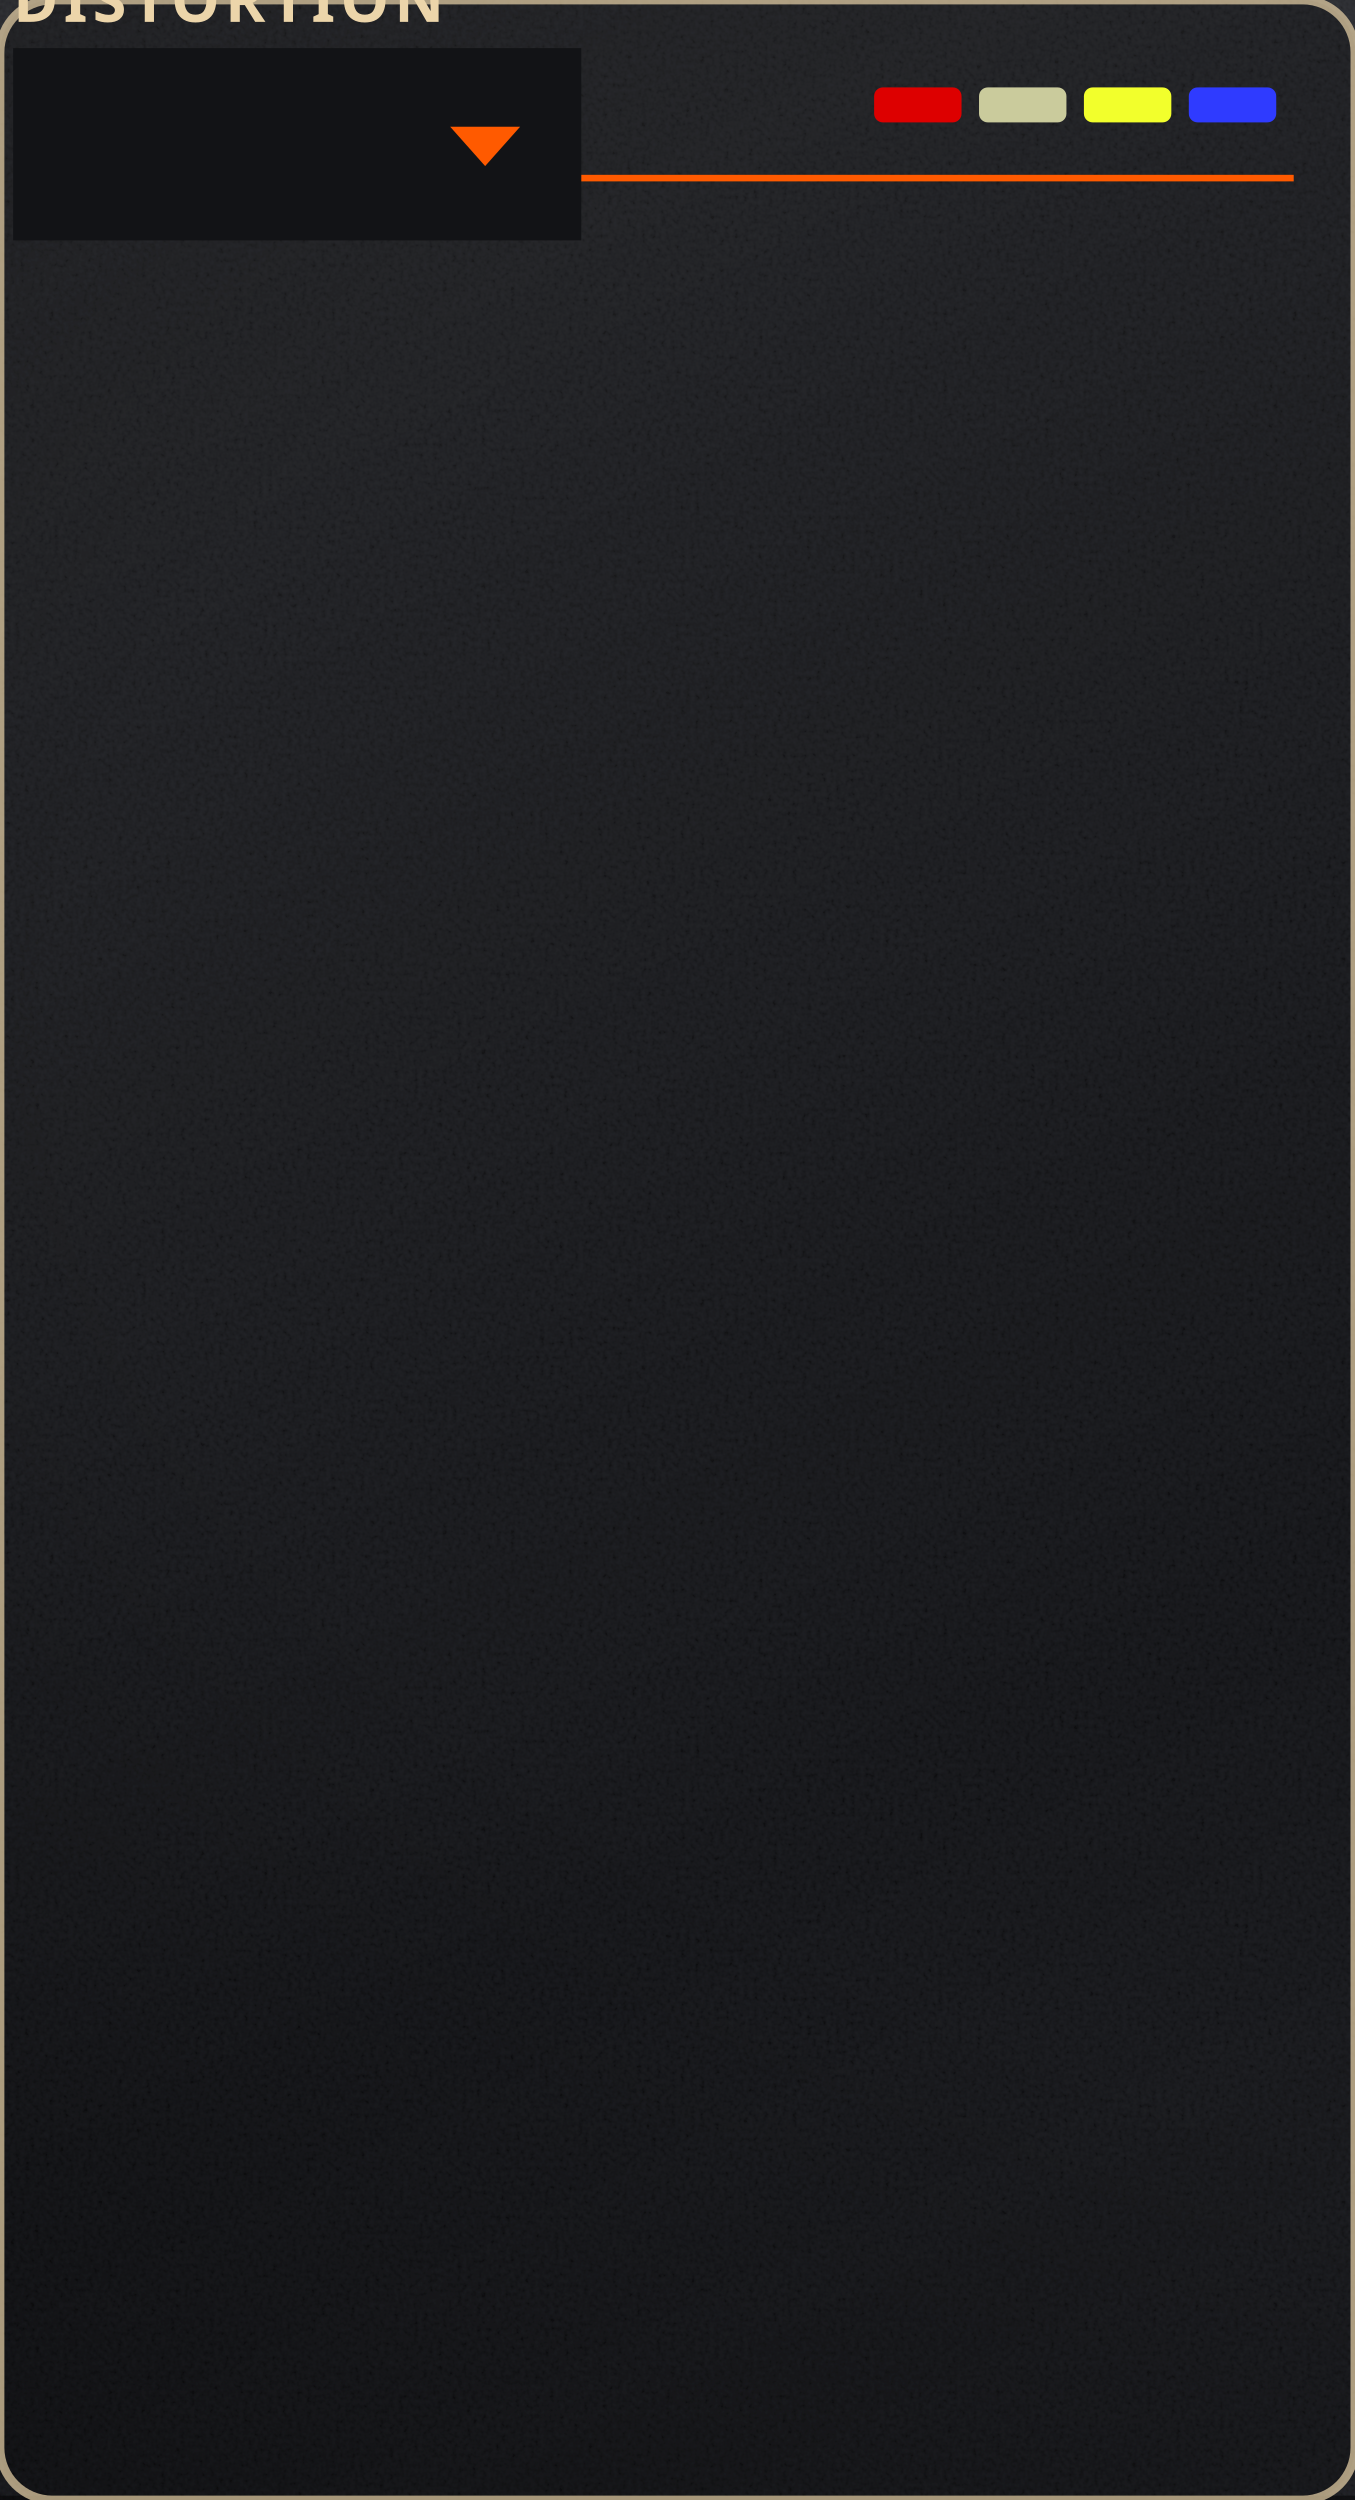
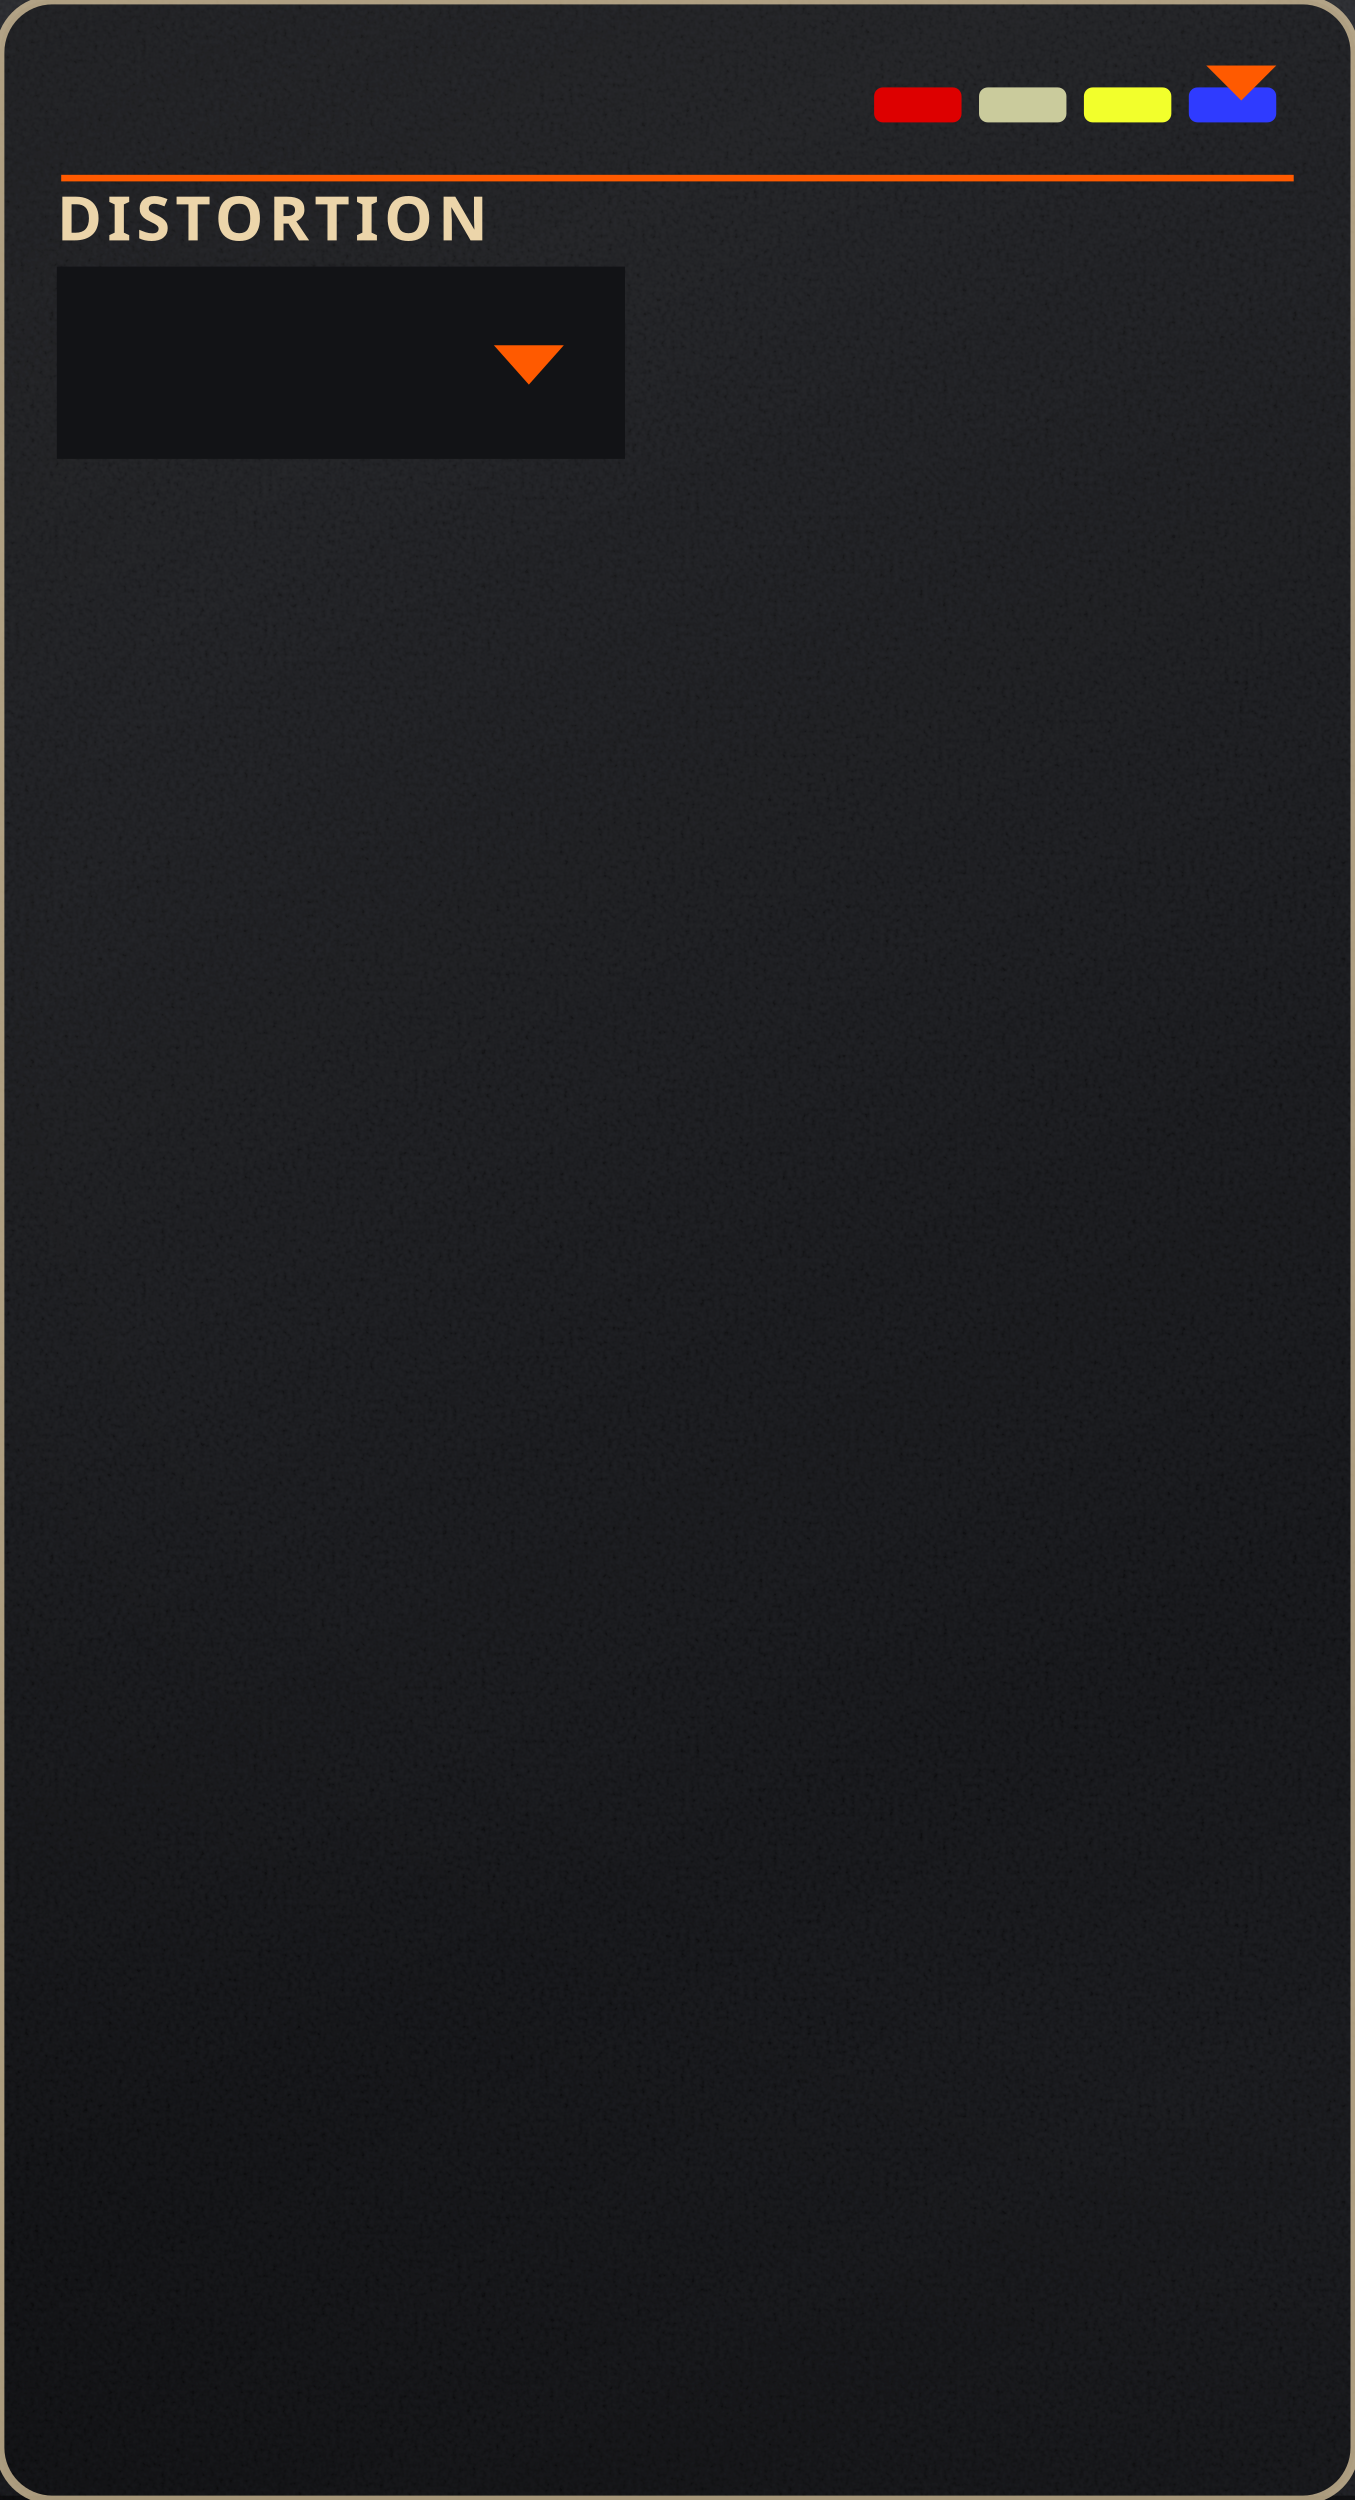
<svg xmlns="http://www.w3.org/2000/svg" viewBox="10 50 310 572" width="310" height="572">
  <defs>
    <filter id="brush" x="0" y="0" width="100%" height="100%">
      <feTurbulence type="fractalNoise" baseFrequency="0.001 1.1" numOctaves="4" seed="7" />
      <feColorMatrix type="matrix" values="1.9 0 0 0 -0.45  1.9 0 0 0 -0.45  1.9 0 0 0 -0.45  0 0 0 0 1" />
    </filter>
    <filter id="fine" x="0" y="0" width="100%" height="100%">
      <feTurbulence type="fractalNoise" baseFrequency="0.9" numOctaves="2" seed="3" />
      <feColorMatrix type="matrix" values="1.6 0 0 0 -0.3  1.6 0 0 0 -0.3  1.6 0 0 0 -0.3  0 0 0 0 1" />
    </filter>
    <filter id="grainv" x="0" y="0" width="100%" height="100%">
      <feTurbulence type="fractalNoise" baseFrequency="0.02 0.6" numOctaves="4" seed="11" />
      <feColorMatrix type="matrix" values="1.5 0 0 0 -0.25  1.2 0 0 0 -0.25  0.8 0 0 0 -0.25  0 0 0 0 1" />
    </filter>
    <linearGradient id="lit" x1="0" y1="0" x2="1" y2="1">
      <stop offset="0" stop-color="#fff" stop-opacity="0.22" />
      <stop offset="0.45" stop-color="#fff" stop-opacity="0" />
      <stop offset="1" stop-color="#000" stop-opacity="0.18" />
    </linearGradient>
    <radialGradient id="vig" cx="0.5" cy="0.45" r="0.8">
      <stop offset="0.6" stop-color="#000" stop-opacity="0" />
      <stop offset="1" stop-color="#000" stop-opacity="0.35" />
    </radialGradient>
    <radialGradient id="screw" cx="0.35" cy="0.3" r="0.8">
      <stop offset="0" stop-color="#e2e4e8" />
      <stop offset="1" stop-color="#6a6d74" />
    </radialGradient>
    <linearGradient id="woodh" x1="0" y1="0" x2="0" y2="1">
      <stop offset="0" stop-color="#7a5232" />
      <stop offset="1" stop-color="#4a2f1b" />
    </linearGradient>
    <linearGradient id="wood" x1="0" y1="0" x2="1" y2="0">
      <stop offset="0" stop-color="#5a3a22" />
      <stop offset="0.5" stop-color="#7a5232" />
      <stop offset="1" stop-color="#4a2f1b" />
    </linearGradient>
    <filter id="woodg" x="0" y="0" width="100%" height="100%">
      <feTurbulence type="fractalNoise" baseFrequency="0.02 0.4" numOctaves="3" seed="5" />
      <feColorMatrix type="matrix" values="0.9 0 0 0 0.1  0.6 0 0 0 0.02  0.4 0 0 0 0  0 0 0 0 1" />
    </filter>
  </defs>
  <rect x="0" y="0" width="1280" height="628" fill="#1c1d21" />
  <rect x="0" y="0" width="1280" height="628" filter="url(#fine)" style="mix-blend-mode:overlay" opacity="0.3" />
  <rect x="0" y="0" width="1280" height="628" fill="url(#lit)" opacity="0.45" />
  <rect x="0" y="0" width="1280" height="628" fill="url(#vig)" />
  <clipPath id="bez">
    <path clip-rule="evenodd" d="M0 0H1280 V628 H0Z M8 6H1272 V622 H8Z" />
  </clipPath>
  <g clip-path="url(#bez)">
    <rect x="0" y="0" width="1280" height="628" fill="url(#wood)" />
    <rect x="0" y="0" width="1280" height="628" filter="url(#woodg)" style="mix-blend-mode:overlay" opacity="0.8" />
  </g>
  <rect x="8" y="621" width="1264" height="1" fill="#000" opacity="0.5" />
  <g fill="#ff5a00" stroke="#ff5a00" stroke-width="35" stroke-linejoin="round" opacity="1">
    <path transform="translate(24.00 39.63) scale(0.03 -0.03)" d="M755 267V41Q744 35 722.0 25.5Q700 16 625.0 0.0Q550 -16 465 -16Q42 -16 42 307Q42 398 74.5 466.5Q107 535 166.0 575.5Q225 616 300.0 636.0Q375 656 466 656Q534 656 606.0 640.0Q678 624 716 608L755 593V370Q627 415 523 415Q391 415 391 306Q391 212 522 212Q637 212 755 267Z" />
    <path transform="translate(48.39 39.63) scale(0.03 -0.03)" d="M704.0 397.0Q798 332 798.0 226.0Q798 120 704.0 54.0Q610 -12 415.0 -12.0Q220 -12 125.5 54.0Q31 120 31.0 226.0Q31 332 125.5 397.0Q220 462 415.0 462.0Q610 462 704.0 397.0ZM415 296Q373 296 350.5 276.5Q328 257 328.0 228.0Q328 199 350.5 179.5Q373 160 415 160Q456 160 479.0 179.5Q502 199 502.0 228.0Q502 257 479.0 276.5Q456 296 415 296Z" />
    <path transform="translate(73.26 39.63) scale(0.03 -0.03)" d="M1173 0H883V241Q883 268 867.0 280.0Q851 292 829 292Q783 292 765 258V0H476V237Q476 259 466.0 272.5Q456 286 446.5 289.0Q437 292 427 292Q378 292 357 259V0H58V447H357V398Q441 461 558 461Q690 461 739 375Q766 405 823.5 433.0Q881 461 959 461Q1069 461 1121.0 408.5Q1173 356 1173 268Z" />
    <path transform="translate(110.01 39.63) scale(0.03 -0.03)" d="M357 -177H58V447H357V399Q421 461 551 461Q674 461 755.0 404.0Q836 347 836 232Q836 170 812.5 121.5Q789 73 749.0 45.0Q709 17 661.5 3.0Q614 -11 561 -11Q425 -11 357 50ZM516 201Q516 230 494.0 247.5Q472 265 440 265Q393 265 372.5 246.0Q352 227 352 203Q352 174 375.5 159.5Q399 145 432 145Q474 145 495.0 161.0Q516 177 516 201Z" />
    <path transform="translate(136.02 39.63) scale(0.03 -0.03)" d="M468 228V447H721Q721 259 720 203Q717 97 650 47Q569 -11 396 -11Q241 -11 170 23Q68 73 57 210L52 447H340V229Q340 150 405 150Q468 150 468 228Z" />
    <path transform="translate(159.24 39.63) scale(0.03 -0.03)" d="M922 0H543L465 160H406V0H68V642H566Q733 642 812.5 595.0Q892 548 892 418Q892 381 880.0 350.0Q868 319 851.0 301.0Q834 283 816.5 270.0Q799 257 787 252L775 247ZM406 341H481Q510 341 526.5 359.5Q543 378 543 405Q543 434 526.5 452.0Q510 470 478 470H406Z" />
    <path transform="translate(187.38 39.63) scale(0.03 -0.03)" d="M764 0H475V246Q475 268 458.5 280.0Q442 292 423 292Q375 292 357 259V0H58V642H357V398Q439 461 560 461Q657 461 710.5 411.0Q764 361 764 264Z" />
    <path transform="translate(211.89 39.63) scale(0.03 -0.03)" d="M444 -177H155L236 0H204L0 447H335L395 271L465 447H752Z" />
    <path transform="translate(234.45 39.63) scale(0.03 -0.03)" d="M418 0H119V276H-2V447H119V589H418V447H539V276H418Z" />
    <path transform="translate(250.56 39.63) scale(0.03 -0.03)" d="M764 0H475V246Q475 268 458.5 280.0Q442 292 423 292Q375 292 357 259V0H58V642H357V398Q439 461 560 461Q657 461 710.5 411.0Q764 361 764 264Z" />
    <path transform="translate(275.07 39.63) scale(0.03 -0.03)" d="M1173 0H883V241Q883 268 867.0 280.0Q851 292 829 292Q783 292 765 258V0H476V237Q476 259 466.0 272.5Q456 286 446.5 289.0Q437 292 427 292Q378 292 357 259V0H58V447H357V398Q441 461 558 461Q690 461 739 375Q766 405 823.5 433.0Q881 461 959 461Q1069 461 1121.0 408.5Q1173 356 1173 268Z" />
  </g>
  <g fill="#ecd5aa" stroke="#ecd5aa" stroke-width="40.96" stroke-linejoin="round" opacity="1">
    <path transform="translate(559.00 38.68) scale(0.00635 -0.00635)" d="M299 1320Q479 1502 757 1502Q1129 1502 1301 1258Q1396 1121 1403 983H1095Q1065 1089 1018 1143Q934 1239 769 1239Q601 1239 504.0 1103.5Q407 968 407 720Q407 472 509.5 348.5Q612 225 770 225Q932 225 1017 331Q1064 388 1095 502H1400Q1360 261 1195.5 110.0Q1031 -41 774 -41Q456 -41 274 163Q92 368 92 725Q92 1111 299 1320ZM748 1519Z" />
    <path transform="translate(570.39 38.68) scale(0.00635 -0.00635)" d="M357 1474 552 630 594 395 637 625 803 1474H1128L1303 630L1348 395L1393 621L1590 1474H1903L1488 0H1194L1016 862L964 1147L912 862L734 0H448L30 1474Z" />
    <path transform="translate(584.66 38.68) scale(0.00635 -0.00635)" d="M47 706H621V436H47Z" />
    <path transform="translate(590.99 38.68) scale(0.00635 -0.00635)" d="M1080 1208Q1016 1145 902.0 983.5Q788 822 711 650Q650 515 601.0 320.0Q552 125 552 0H256Q269 390 512 811Q669 1072 775 1175H52L56 1431H1080Z" />
    <path transform="translate(600.22 38.68) scale(0.00635 -0.00635)" d="M559 196Q657 196 712.5 255.0Q768 314 768 421Q768 532 711.5 589.5Q655 647 559 647Q463 647 406.5 589.5Q350 532 350 421Q350 314 405.5 255.0Q461 196 559 196ZM272 772Q167 842 135.5 923.5Q104 1005 104 1076Q104 1234 223.0 1345.5Q342 1457 559 1457Q776 1457 895.0 1345.5Q1014 1234 1014 1076Q1014 1005 982.5 923.5Q951 842 846 782Q953 722 1007.0 623.0Q1061 524 1061 402Q1061 219 925.5 90.5Q790 -38 547 -38Q304 -38 179.0 90.5Q54 219 54 402Q54 524 109.5 623.0Q165 722 272 772ZM559 865Q646 865 693.5 915.0Q741 965 741 1044Q741 1130 693.5 1178.5Q646 1227 559 1227Q473 1227 424.5 1178.5Q376 1130 376 1044Q376 965 424.5 915.0Q473 865 559 865Z" />
    <path transform="translate(620.67 38.68) scale(0.00635 -0.00635)" d="M299 1320Q479 1502 757 1502Q1129 1502 1301 1258Q1396 1121 1403 983H1095Q1065 1089 1018 1143Q934 1239 769 1239Q601 1239 504.0 1103.5Q407 968 407 720Q407 472 509.5 348.5Q612 225 770 225Q932 225 1017 331Q1064 388 1095 502H1400Q1360 261 1195.5 110.0Q1031 -41 774 -41Q456 -41 274 163Q92 368 92 725Q92 1111 299 1320ZM748 1519Z" />
    <path transform="translate(632.06 38.68) scale(0.00635 -0.00635)" d="M464 1218V822H813Q917 822 969 846Q1061 888 1061 1012Q1061 1146 972 1192Q922 1218 822 1218ZM1266 1333Q1314 1277 1342.0 1209.0Q1370 1141 1370 1054Q1370 949 1317.0 847.5Q1264 746 1142 704Q1244 663 1286.5 587.5Q1329 512 1329 357V258Q1329 157 1337 121Q1349 64 1393 37V0H1054Q1040 49 1034 79Q1022 141 1021 206L1019 343Q1017 484 967.5 531.0Q918 578 782 578H464V0H163V1474H886Q1041 1471 1124.5 1436.0Q1208 1401 1266 1333Z" />
    <path transform="translate(643.45 38.68) scale(0.00635 -0.00635)" d="M47 706H621V436H47Z" />
    <path transform="translate(649.78 38.68) scale(0.00635 -0.00635)" d="M1080 1208Q1016 1145 902.0 983.5Q788 822 711 650Q650 515 601.0 320.0Q552 125 552 0H256Q269 390 512 811Q669 1072 775 1175H52L56 1431H1080Z" />
    <path transform="translate(659.01 38.68) scale(0.00635 -0.00635)" d="M559 196Q657 196 712.5 255.0Q768 314 768 421Q768 532 711.5 589.5Q655 647 559 647Q463 647 406.5 589.5Q350 532 350 421Q350 314 405.5 255.0Q461 196 559 196ZM272 772Q167 842 135.5 923.5Q104 1005 104 1076Q104 1234 223.0 1345.5Q342 1457 559 1457Q776 1457 895.0 1345.5Q1014 1234 1014 1076Q1014 1005 982.5 923.5Q951 842 846 782Q953 722 1007.0 623.0Q1061 524 1061 402Q1061 219 925.5 90.5Q790 -38 547 -38Q304 -38 179.0 90.5Q54 219 54 402Q54 524 109.5 623.0Q165 722 272 772ZM559 865Q646 865 693.5 915.0Q741 965 741 1044Q741 1130 693.5 1178.5Q646 1227 559 1227Q473 1227 424.5 1178.5Q376 1130 376 1044Q376 965 424.5 915.0Q473 865 559 865Z" />
    <path transform="translate(673.85 38.68) scale(0.00635 -0.00635)" d="M379 455Q393 354 434 304Q509 213 691 213Q800 213 868 237Q997 283 997 408Q997 481 933 521Q869 560 732 590L576 625Q346 677 258 738Q109 840 109 1057Q109 1255 253.0 1386.0Q397 1517 676 1517Q909 1517 1073.5 1393.5Q1238 1270 1246 1035H950Q942 1168 834 1224Q762 1261 655 1261Q536 1261 465.0 1213.0Q394 1165 394 1079Q394 1000 464 961Q509 935 656 900L910 839Q1077 799 1162 732Q1294 628 1294 431Q1294 229 1139.5 95.5Q985 -38 703 -38Q415 -38 250.0 93.5Q85 225 85 455ZM678 1519Z" />
    <path transform="translate(684.52 38.68) scale(0.00635 -0.00635)" d="M1227 1474V1213H786V0H476V1213H33V1474Z" />
    <path transform="translate(694.46 38.68) scale(0.00635 -0.00635)" d="M997 1474H1346L853 554V0H545V554L35 1474H398L704 832ZM691 1474Z" />
    <path transform="translate(705.13 38.68) scale(0.00635 -0.00635)" d="M156 1474H464V265H1194V0H156Z" />
    <path transform="translate(715.07 38.68) scale(0.00635 -0.00635)" d="M1246 1213H466V900H1182V644H466V265H1282V0H165V1474H1246Z" />
  </g>
  <rect x="8" y="48" width="1264" height="2" fill="#ff5a00" fill-opacity="0.9" />
  <rect x="10" y="50" width="310" height="572" rx="12" fill="#000" fill-opacity="0.25" stroke="#ecd5aa" stroke-width="2" stroke-opacity="0.7" />
  <rect x="210" y="70" width="20" height="8" rx="2" fill="#dd0000" />
  <rect x="234" y="70" width="20" height="8" rx="2" fill="#cacb9c" />
  <rect x="258" y="70" width="20" height="8" rx="2" fill="#f2ff2c" />
  <rect x="282" y="70" width="20" height="8" rx="2" fill="#2f3bff" />
  <rect x="24" y="90" width="282" height="1.5" fill="#ff5a00" />
  <g fill="#ff5a00" stroke="#ff5a00" stroke-width="71.68" stroke-linejoin="round" opacity="1" />
  <rect x="326" y="50" width="310" height="572" rx="3" fill="#000" fill-opacity="0.08" stroke="#000" stroke-opacity="0.35" stroke-width="1.5" />
  <circle cx="340" cy="64" r="6" fill="url(#screw)" stroke="#000" stroke-opacity="0.6" />
  <rect x="336" y="63.2" width="8" height="1.6" fill="#222" transform="rotate(35 340 64)" />
  <circle cx="622" cy="64" r="6" fill="url(#screw)" stroke="#000" stroke-opacity="0.6" />
  <rect x="618" y="63.2" width="8" height="1.6" fill="#222" transform="rotate(35 622 64)" />
  <circle cx="340" cy="608" r="6" fill="url(#screw)" stroke="#000" stroke-opacity="0.6" />
  <rect x="336" y="607.2" width="8" height="1.6" fill="#222" transform="rotate(35 340 608)" />
  <circle cx="622" cy="608" r="6" fill="url(#screw)" stroke="#000" stroke-opacity="0.6" />
  <rect x="618" y="607.2" width="8" height="1.6" fill="#222" transform="rotate(35 622 608)" />
  <g fill="#ff5a00" stroke="#ff5a00" stroke-width="35" stroke-linejoin="round" opacity="0.55">
    <path transform="translate(417.97 334.20) scale(0.02556 -0.02556)" d="M532 0H187V433H37V642H685V433H532Z" />
    <path transform="translate(436.39 334.20) scale(0.02556 -0.02556)" d="M922 0H543L465 160H406V0H68V642H566Q733 642 812.5 595.0Q892 548 892 418Q892 381 880.0 350.0Q868 319 851.0 301.0Q834 283 816.5 270.0Q799 257 787 252L775 247ZM406 341H481Q510 341 526.5 359.5Q543 378 543 405Q543 434 526.5 452.0Q510 470 478 470H406Z" />
    <path transform="translate(460.36 334.20) scale(0.02556 -0.02556)" d="M378 186H37V383H378Z" />
    <path transform="translate(470.97 334.20) scale(0.02556 -0.02556)" d="M1076 0H771V340L660 0H489L374 340V0H68V642H479L573 340L669 642H1076Z" />
    <path transform="translate(500.20 334.20) scale(0.02556 -0.02556)" d="M625 173H405V0H68V642H571Q659 642 717 623Q787 600 828.5 541.5Q870 483 870 398Q870 336 848.0 290.5Q826 245 789.0 220.5Q752 196 711.0 184.5Q670 173 625 173ZM405 353H500Q558 353 558 408Q558 469 495 469H405Z" />
    <path transform="translate(523.26 334.20) scale(0.02556 -0.02556)" d="M755 267V41Q744 35 722.0 25.5Q700 16 625.0 0.0Q550 -16 465 -16Q42 -16 42 307Q42 398 74.5 466.5Q107 535 166.0 575.5Q225 616 300.0 636.0Q375 656 466 656Q534 656 606.0 640.0Q678 624 716 608L755 593V370Q627 415 523 415Q391 415 391 306Q391 212 522 212Q637 212 755 267Z" />
  </g>
  <g fill="#9c9378" stroke="#9c9378" stroke-width="40.96" stroke-linejoin="round" opacity="0.6">
    <path transform="translate(413.71 373.60) scale(0.00488 -0.00488)" d="M299 1320Q479 1502 757 1502Q1129 1502 1301 1258Q1396 1121 1403 983H1095Q1065 1089 1018 1143Q934 1239 769 1239Q601 1239 504.0 1103.5Q407 968 407 720Q407 472 509.5 348.5Q612 225 770 225Q932 225 1017 331Q1064 388 1095 502H1400Q1360 261 1195.5 110.0Q1031 -41 774 -41Q456 -41 274 163Q92 368 92 725Q92 1111 299 1320ZM748 1519Z" />
    <path transform="translate(422.94 373.60) scale(0.00488 -0.00488)" d="M357 1474 552 630 594 395 637 625 803 1474H1128L1303 630L1348 395L1393 621L1590 1474H1903L1488 0H1194L1016 862L964 1147L912 862L734 0H448L30 1474Z" />
    <path transform="translate(434.37 373.60) scale(0.00488 -0.00488)" d="M47 706H621V436H47Z" />
    <path transform="translate(439.70 373.60) scale(0.00488 -0.00488)" d="M1080 1208Q1016 1145 902.0 983.5Q788 822 711 650Q650 515 601.0 320.0Q552 125 552 0H256Q269 390 512 811Q669 1072 775 1175H52L56 1431H1080Z" />
    <path transform="translate(447.27 373.60) scale(0.00488 -0.00488)" d="M559 196Q657 196 712.5 255.0Q768 314 768 421Q768 532 711.5 589.5Q655 647 559 647Q463 647 406.5 589.5Q350 532 350 421Q350 314 405.5 255.0Q461 196 559 196ZM272 772Q167 842 135.5 923.5Q104 1005 104 1076Q104 1234 223.0 1345.5Q342 1457 559 1457Q776 1457 895.0 1345.5Q1014 1234 1014 1076Q1014 1005 982.5 923.5Q951 842 846 782Q953 722 1007.0 623.0Q1061 524 1061 402Q1061 219 925.5 90.5Q790 -38 547 -38Q304 -38 179.0 90.5Q54 219 54 402Q54 524 109.5 623.0Q165 722 272 772ZM559 865Q646 865 693.5 915.0Q741 965 741 1044Q741 1130 693.5 1178.5Q646 1227 559 1227Q473 1227 424.5 1178.5Q376 1130 376 1044Q376 965 424.5 915.0Q473 865 559 865Z" />
    <path transform="translate(464.38 373.60) scale(0.00488 -0.00488)" d="M299 1320Q479 1502 757 1502Q1129 1502 1301 1258Q1396 1121 1403 983H1095Q1065 1089 1018 1143Q934 1239 769 1239Q601 1239 504.0 1103.5Q407 968 407 720Q407 472 509.5 348.5Q612 225 770 225Q932 225 1017 331Q1064 388 1095 502H1400Q1360 261 1195.5 110.0Q1031 -41 774 -41Q456 -41 274 163Q92 368 92 725Q92 1111 299 1320ZM748 1519Z" />
    <path transform="translate(473.61 373.60) scale(0.00488 -0.00488)" d="M464 1218V822H813Q917 822 969 846Q1061 888 1061 1012Q1061 1146 972 1192Q922 1218 822 1218ZM1266 1333Q1314 1277 1342.0 1209.0Q1370 1141 1370 1054Q1370 949 1317.0 847.5Q1264 746 1142 704Q1244 663 1286.5 587.5Q1329 512 1329 357V258Q1329 157 1337 121Q1349 64 1393 37V0H1054Q1040 49 1034 79Q1022 141 1021 206L1019 343Q1017 484 967.5 531.0Q918 578 782 578H464V0H163V1474H886Q1041 1471 1124.5 1436.0Q1208 1401 1266 1333Z" />
    <path transform="translate(482.83 373.60) scale(0.00488 -0.00488)" d="M47 706H621V436H47Z" />
    <path transform="translate(488.16 373.60) scale(0.00488 -0.00488)" d="M1080 1208Q1016 1145 902.0 983.5Q788 822 711 650Q650 515 601.0 320.0Q552 125 552 0H256Q269 390 512 811Q669 1072 775 1175H52L56 1431H1080Z" />
    <path transform="translate(495.72 373.60) scale(0.00488 -0.00488)" d="M559 196Q657 196 712.5 255.0Q768 314 768 421Q768 532 711.5 589.5Q655 647 559 647Q463 647 406.5 589.5Q350 532 350 421Q350 314 405.5 255.0Q461 196 559 196ZM272 772Q167 842 135.5 923.5Q104 1005 104 1076Q104 1234 223.0 1345.5Q342 1457 559 1457Q776 1457 895.0 1345.5Q1014 1234 1014 1076Q1014 1005 982.5 923.5Q951 842 846 782Q953 722 1007.0 623.0Q1061 524 1061 402Q1061 219 925.5 90.5Q790 -38 547 -38Q304 -38 179.0 90.5Q54 219 54 402Q54 524 109.5 623.0Q165 722 272 772ZM559 865Q646 865 693.5 915.0Q741 965 741 1044Q741 1130 693.5 1178.5Q646 1227 559 1227Q473 1227 424.5 1178.5Q376 1130 376 1044Q376 965 424.5 915.0Q473 865 559 865Z" />
    <path transform="translate(508.06 373.60) scale(0.00488 -0.00488)" d="M379 455Q393 354 434 304Q509 213 691 213Q800 213 868 237Q997 283 997 408Q997 481 933 521Q869 560 732 590L576 625Q346 677 258 738Q109 840 109 1057Q109 1255 253.0 1386.0Q397 1517 676 1517Q909 1517 1073.5 1393.5Q1238 1270 1246 1035H950Q942 1168 834 1224Q762 1261 655 1261Q536 1261 465.0 1213.0Q394 1165 394 1079Q394 1000 464 961Q509 935 656 900L910 839Q1077 799 1162 732Q1294 628 1294 431Q1294 229 1139.5 95.5Q985 -38 703 -38Q415 -38 250.0 93.5Q85 225 85 455ZM678 1519Z" />
    <path transform="translate(516.73 373.60) scale(0.00488 -0.00488)" d="M1227 1474V1213H786V0H476V1213H33V1474Z" />
    <path transform="translate(524.84 373.60) scale(0.00488 -0.00488)" d="M997 1474H1346L853 554V0H545V554L35 1474H398L704 832ZM691 1474Z" />
    <path transform="translate(533.51 373.60) scale(0.00488 -0.00488)" d="M156 1474H464V265H1194V0H156Z" />
    <path transform="translate(541.62 373.60) scale(0.00488 -0.00488)" d="M1246 1213H466V900H1182V644H466V265H1282V0H165V1474H1246Z" />
  </g>
  <rect x="642" y="50" width="310" height="572" rx="3" fill="#000" fill-opacity="0.08" stroke="#000" stroke-opacity="0.35" stroke-width="1.5" />
  <circle cx="656" cy="64" r="6" fill="url(#screw)" stroke="#000" stroke-opacity="0.6" />
  <rect x="652" y="63.2" width="8" height="1.6" fill="#222" transform="rotate(35 656 64)" />
  <circle cx="938" cy="64" r="6" fill="url(#screw)" stroke="#000" stroke-opacity="0.6" />
  <rect x="934" y="63.2" width="8" height="1.6" fill="#222" transform="rotate(35 938 64)" />
  <circle cx="656" cy="608" r="6" fill="url(#screw)" stroke="#000" stroke-opacity="0.6" />
  <rect x="652" y="607.2" width="8" height="1.6" fill="#222" transform="rotate(35 656 608)" />
  <circle cx="938" cy="608" r="6" fill="url(#screw)" stroke="#000" stroke-opacity="0.6" />
  <rect x="934" y="607.2" width="8" height="1.6" fill="#222" transform="rotate(35 938 608)" />
  <g fill="#ff5a00" stroke="#ff5a00" stroke-width="35" stroke-linejoin="round" opacity="0.55">
    <path transform="translate(733.97 334.20) scale(0.02556 -0.02556)" d="M532 0H187V433H37V642H685V433H532Z" />
    <path transform="translate(752.39 334.20) scale(0.02556 -0.02556)" d="M922 0H543L465 160H406V0H68V642H566Q733 642 812.5 595.0Q892 548 892 418Q892 381 880.0 350.0Q868 319 851.0 301.0Q834 283 816.5 270.0Q799 257 787 252L775 247ZM406 341H481Q510 341 526.5 359.5Q543 378 543 405Q543 434 526.5 452.0Q510 470 478 470H406Z" />
    <path transform="translate(776.36 334.20) scale(0.02556 -0.02556)" d="M378 186H37V383H378Z" />
    <path transform="translate(786.97 334.20) scale(0.02556 -0.02556)" d="M1076 0H771V340L660 0H489L374 340V0H68V642H479L573 340L669 642H1076Z" />
    <path transform="translate(816.21 334.20) scale(0.02556 -0.02556)" d="M625 173H405V0H68V642H571Q659 642 717 623Q787 600 828.5 541.5Q870 483 870 398Q870 336 848.0 290.5Q826 245 789.0 220.5Q752 196 711.0 184.5Q670 173 625 173ZM405 353H500Q558 353 558 408Q558 469 495 469H405Z" />
    <path transform="translate(839.26 334.20) scale(0.02556 -0.02556)" d="M755 267V41Q744 35 722.0 25.5Q700 16 625.0 0.0Q550 -16 465 -16Q42 -16 42 307Q42 398 74.5 466.5Q107 535 166.0 575.5Q225 616 300.0 636.0Q375 656 466 656Q534 656 606.0 640.0Q678 624 716 608L755 593V370Q627 415 523 415Q391 415 391 306Q391 212 522 212Q637 212 755 267Z" />
  </g>
  <g fill="#9c9378" stroke="#9c9378" stroke-width="40.96" stroke-linejoin="round" opacity="0.6">
    <path transform="translate(729.71 373.60) scale(0.00488 -0.00488)" d="M299 1320Q479 1502 757 1502Q1129 1502 1301 1258Q1396 1121 1403 983H1095Q1065 1089 1018 1143Q934 1239 769 1239Q601 1239 504.0 1103.5Q407 968 407 720Q407 472 509.5 348.5Q612 225 770 225Q932 225 1017 331Q1064 388 1095 502H1400Q1360 261 1195.5 110.0Q1031 -41 774 -41Q456 -41 274 163Q92 368 92 725Q92 1111 299 1320ZM748 1519Z" />
    <path transform="translate(738.94 373.60) scale(0.00488 -0.00488)" d="M357 1474 552 630 594 395 637 625 803 1474H1128L1303 630L1348 395L1393 621L1590 1474H1903L1488 0H1194L1016 862L964 1147L912 862L734 0H448L30 1474Z" />
    <path transform="translate(750.37 373.60) scale(0.00488 -0.00488)" d="M47 706H621V436H47Z" />
    <path transform="translate(755.70 373.60) scale(0.00488 -0.00488)" d="M1080 1208Q1016 1145 902.0 983.5Q788 822 711 650Q650 515 601.0 320.0Q552 125 552 0H256Q269 390 512 811Q669 1072 775 1175H52L56 1431H1080Z" />
    <path transform="translate(763.27 373.60) scale(0.00488 -0.00488)" d="M559 196Q657 196 712.5 255.0Q768 314 768 421Q768 532 711.5 589.5Q655 647 559 647Q463 647 406.5 589.5Q350 532 350 421Q350 314 405.5 255.0Q461 196 559 196ZM272 772Q167 842 135.5 923.5Q104 1005 104 1076Q104 1234 223.0 1345.5Q342 1457 559 1457Q776 1457 895.0 1345.5Q1014 1234 1014 1076Q1014 1005 982.5 923.5Q951 842 846 782Q953 722 1007.0 623.0Q1061 524 1061 402Q1061 219 925.5 90.5Q790 -38 547 -38Q304 -38 179.0 90.5Q54 219 54 402Q54 524 109.5 623.0Q165 722 272 772ZM559 865Q646 865 693.5 915.0Q741 965 741 1044Q741 1130 693.5 1178.5Q646 1227 559 1227Q473 1227 424.5 1178.5Q376 1130 376 1044Q376 965 424.5 915.0Q473 865 559 865Z" />
    <path transform="translate(780.38 373.60) scale(0.00488 -0.00488)" d="M299 1320Q479 1502 757 1502Q1129 1502 1301 1258Q1396 1121 1403 983H1095Q1065 1089 1018 1143Q934 1239 769 1239Q601 1239 504.0 1103.5Q407 968 407 720Q407 472 509.5 348.5Q612 225 770 225Q932 225 1017 331Q1064 388 1095 502H1400Q1360 261 1195.5 110.0Q1031 -41 774 -41Q456 -41 274 163Q92 368 92 725Q92 1111 299 1320ZM748 1519Z" />
    <path transform="translate(789.61 373.60) scale(0.00488 -0.00488)" d="M464 1218V822H813Q917 822 969 846Q1061 888 1061 1012Q1061 1146 972 1192Q922 1218 822 1218ZM1266 1333Q1314 1277 1342.0 1209.0Q1370 1141 1370 1054Q1370 949 1317.0 847.5Q1264 746 1142 704Q1244 663 1286.5 587.5Q1329 512 1329 357V258Q1329 157 1337 121Q1349 64 1393 37V0H1054Q1040 49 1034 79Q1022 141 1021 206L1019 343Q1017 484 967.5 531.0Q918 578 782 578H464V0H163V1474H886Q1041 1471 1124.5 1436.0Q1208 1401 1266 1333Z" />
    <path transform="translate(798.83 373.60) scale(0.00488 -0.00488)" d="M47 706H621V436H47Z" />
    <path transform="translate(804.16 373.60) scale(0.00488 -0.00488)" d="M1080 1208Q1016 1145 902.0 983.5Q788 822 711 650Q650 515 601.0 320.0Q552 125 552 0H256Q269 390 512 811Q669 1072 775 1175H52L56 1431H1080Z" />
    <path transform="translate(811.72 373.60) scale(0.00488 -0.00488)" d="M559 196Q657 196 712.5 255.0Q768 314 768 421Q768 532 711.5 589.5Q655 647 559 647Q463 647 406.5 589.5Q350 532 350 421Q350 314 405.5 255.0Q461 196 559 196ZM272 772Q167 842 135.5 923.5Q104 1005 104 1076Q104 1234 223.0 1345.5Q342 1457 559 1457Q776 1457 895.0 1345.5Q1014 1234 1014 1076Q1014 1005 982.5 923.5Q951 842 846 782Q953 722 1007.0 623.0Q1061 524 1061 402Q1061 219 925.5 90.5Q790 -38 547 -38Q304 -38 179.0 90.5Q54 219 54 402Q54 524 109.5 623.0Q165 722 272 772ZM559 865Q646 865 693.5 915.0Q741 965 741 1044Q741 1130 693.5 1178.5Q646 1227 559 1227Q473 1227 424.5 1178.5Q376 1130 376 1044Q376 965 424.5 915.0Q473 865 559 865Z" />
    <path transform="translate(824.06 373.60) scale(0.00488 -0.00488)" d="M379 455Q393 354 434 304Q509 213 691 213Q800 213 868 237Q997 283 997 408Q997 481 933 521Q869 560 732 590L576 625Q346 677 258 738Q109 840 109 1057Q109 1255 253.0 1386.0Q397 1517 676 1517Q909 1517 1073.5 1393.5Q1238 1270 1246 1035H950Q942 1168 834 1224Q762 1261 655 1261Q536 1261 465.0 1213.0Q394 1165 394 1079Q394 1000 464 961Q509 935 656 900L910 839Q1077 799 1162 732Q1294 628 1294 431Q1294 229 1139.5 95.5Q985 -38 703 -38Q415 -38 250.0 93.5Q85 225 85 455ZM678 1519Z" />
    <path transform="translate(832.73 373.60) scale(0.00488 -0.00488)" d="M1227 1474V1213H786V0H476V1213H33V1474Z" />
    <path transform="translate(840.84 373.60) scale(0.00488 -0.00488)" d="M997 1474H1346L853 554V0H545V554L35 1474H398L704 832ZM691 1474Z" />
    <path transform="translate(849.51 373.60) scale(0.00488 -0.00488)" d="M156 1474H464V265H1194V0H156Z" />
    <path transform="translate(857.62 373.60) scale(0.00488 -0.00488)" d="M1246 1213H466V900H1182V644H466V265H1282V0H165V1474H1246Z" />
  </g>
  <rect x="958" y="50" width="310" height="572" rx="3" fill="#000" fill-opacity="0.08" stroke="#000" stroke-opacity="0.35" stroke-width="1.5" />
  <circle cx="972" cy="64" r="6" fill="url(#screw)" stroke="#000" stroke-opacity="0.6" />
  <rect x="968" y="63.2" width="8" height="1.6" fill="#222" transform="rotate(35 972 64)" />
  <circle cx="1254" cy="64" r="6" fill="url(#screw)" stroke="#000" stroke-opacity="0.6" />
  <rect x="1250" y="63.2" width="8" height="1.6" fill="#222" transform="rotate(35 1254 64)" />
  <circle cx="972" cy="608" r="6" fill="url(#screw)" stroke="#000" stroke-opacity="0.6" />
  <rect x="968" y="607.2" width="8" height="1.6" fill="#222" transform="rotate(35 972 608)" />
  <circle cx="1254" cy="608" r="6" fill="url(#screw)" stroke="#000" stroke-opacity="0.6" />
  <rect x="1250" y="607.2" width="8" height="1.6" fill="#222" transform="rotate(35 1254 608)" />
  <g fill="#ff5a00" stroke="#ff5a00" stroke-width="35" stroke-linejoin="round" opacity="0.55">
    <path transform="translate(1049.97 334.20) scale(0.02556 -0.02556)" d="M532 0H187V433H37V642H685V433H532Z" />
    <path transform="translate(1068.39 334.20) scale(0.02556 -0.02556)" d="M922 0H543L465 160H406V0H68V642H566Q733 642 812.5 595.0Q892 548 892 418Q892 381 880.0 350.0Q868 319 851.0 301.0Q834 283 816.5 270.0Q799 257 787 252L775 247ZM406 341H481Q510 341 526.5 359.5Q543 378 543 405Q543 434 526.5 452.0Q510 470 478 470H406Z" />
    <path transform="translate(1092.36 334.20) scale(0.02556 -0.02556)" d="M378 186H37V383H378Z" />
    <path transform="translate(1102.97 334.20) scale(0.02556 -0.02556)" d="M1076 0H771V340L660 0H489L374 340V0H68V642H479L573 340L669 642H1076Z" />
    <path transform="translate(1132.21 334.20) scale(0.02556 -0.02556)" d="M625 173H405V0H68V642H571Q659 642 717 623Q787 600 828.5 541.5Q870 483 870 398Q870 336 848.0 290.5Q826 245 789.0 220.5Q752 196 711.0 184.5Q670 173 625 173ZM405 353H500Q558 353 558 408Q558 469 495 469H405Z" />
    <path transform="translate(1155.26 334.20) scale(0.02556 -0.02556)" d="M755 267V41Q744 35 722.0 25.5Q700 16 625.0 0.0Q550 -16 465 -16Q42 -16 42 307Q42 398 74.5 466.5Q107 535 166.0 575.5Q225 616 300.0 636.0Q375 656 466 656Q534 656 606.0 640.0Q678 624 716 608L755 593V370Q627 415 523 415Q391 415 391 306Q391 212 522 212Q637 212 755 267Z" />
  </g>
  <g fill="#9c9378" stroke="#9c9378" stroke-width="40.96" stroke-linejoin="round" opacity="0.6">
    <path transform="translate(1045.71 373.60) scale(0.00488 -0.00488)" d="M299 1320Q479 1502 757 1502Q1129 1502 1301 1258Q1396 1121 1403 983H1095Q1065 1089 1018 1143Q934 1239 769 1239Q601 1239 504.0 1103.5Q407 968 407 720Q407 472 509.5 348.5Q612 225 770 225Q932 225 1017 331Q1064 388 1095 502H1400Q1360 261 1195.5 110.0Q1031 -41 774 -41Q456 -41 274 163Q92 368 92 725Q92 1111 299 1320ZM748 1519Z" />
    <path transform="translate(1054.94 373.60) scale(0.00488 -0.00488)" d="M357 1474 552 630 594 395 637 625 803 1474H1128L1303 630L1348 395L1393 621L1590 1474H1903L1488 0H1194L1016 862L964 1147L912 862L734 0H448L30 1474Z" />
    <path transform="translate(1066.37 373.60) scale(0.00488 -0.00488)" d="M47 706H621V436H47Z" />
    <path transform="translate(1071.70 373.60) scale(0.00488 -0.00488)" d="M1080 1208Q1016 1145 902.0 983.5Q788 822 711 650Q650 515 601.0 320.0Q552 125 552 0H256Q269 390 512 811Q669 1072 775 1175H52L56 1431H1080Z" />
    <path transform="translate(1079.27 373.60) scale(0.00488 -0.00488)" d="M559 196Q657 196 712.5 255.0Q768 314 768 421Q768 532 711.5 589.5Q655 647 559 647Q463 647 406.5 589.5Q350 532 350 421Q350 314 405.5 255.0Q461 196 559 196ZM272 772Q167 842 135.5 923.5Q104 1005 104 1076Q104 1234 223.0 1345.5Q342 1457 559 1457Q776 1457 895.0 1345.5Q1014 1234 1014 1076Q1014 1005 982.5 923.5Q951 842 846 782Q953 722 1007.0 623.0Q1061 524 1061 402Q1061 219 925.5 90.5Q790 -38 547 -38Q304 -38 179.0 90.5Q54 219 54 402Q54 524 109.5 623.0Q165 722 272 772ZM559 865Q646 865 693.5 915.0Q741 965 741 1044Q741 1130 693.5 1178.5Q646 1227 559 1227Q473 1227 424.5 1178.5Q376 1130 376 1044Q376 965 424.5 915.0Q473 865 559 865Z" />
    <path transform="translate(1096.38 373.60) scale(0.00488 -0.00488)" d="M299 1320Q479 1502 757 1502Q1129 1502 1301 1258Q1396 1121 1403 983H1095Q1065 1089 1018 1143Q934 1239 769 1239Q601 1239 504.0 1103.5Q407 968 407 720Q407 472 509.5 348.5Q612 225 770 225Q932 225 1017 331Q1064 388 1095 502H1400Q1360 261 1195.5 110.0Q1031 -41 774 -41Q456 -41 274 163Q92 368 92 725Q92 1111 299 1320ZM748 1519Z" />
    <path transform="translate(1105.61 373.60) scale(0.00488 -0.00488)" d="M464 1218V822H813Q917 822 969 846Q1061 888 1061 1012Q1061 1146 972 1192Q922 1218 822 1218ZM1266 1333Q1314 1277 1342.0 1209.0Q1370 1141 1370 1054Q1370 949 1317.0 847.5Q1264 746 1142 704Q1244 663 1286.5 587.5Q1329 512 1329 357V258Q1329 157 1337 121Q1349 64 1393 37V0H1054Q1040 49 1034 79Q1022 141 1021 206L1019 343Q1017 484 967.5 531.0Q918 578 782 578H464V0H163V1474H886Q1041 1471 1124.5 1436.0Q1208 1401 1266 1333Z" />
    <path transform="translate(1114.83 373.60) scale(0.00488 -0.00488)" d="M47 706H621V436H47Z" />
    <path transform="translate(1120.16 373.60) scale(0.00488 -0.00488)" d="M1080 1208Q1016 1145 902.0 983.5Q788 822 711 650Q650 515 601.0 320.0Q552 125 552 0H256Q269 390 512 811Q669 1072 775 1175H52L56 1431H1080Z" />
    <path transform="translate(1127.72 373.60) scale(0.00488 -0.00488)" d="M559 196Q657 196 712.5 255.0Q768 314 768 421Q768 532 711.5 589.5Q655 647 559 647Q463 647 406.5 589.5Q350 532 350 421Q350 314 405.5 255.0Q461 196 559 196ZM272 772Q167 842 135.5 923.5Q104 1005 104 1076Q104 1234 223.0 1345.5Q342 1457 559 1457Q776 1457 895.0 1345.5Q1014 1234 1014 1076Q1014 1005 982.5 923.5Q951 842 846 782Q953 722 1007.0 623.0Q1061 524 1061 402Q1061 219 925.5 90.5Q790 -38 547 -38Q304 -38 179.0 90.5Q54 219 54 402Q54 524 109.5 623.0Q165 722 272 772ZM559 865Q646 865 693.5 915.0Q741 965 741 1044Q741 1130 693.5 1178.5Q646 1227 559 1227Q473 1227 424.5 1178.5Q376 1130 376 1044Q376 965 424.5 915.0Q473 865 559 865Z" />
    <path transform="translate(1140.06 373.60) scale(0.00488 -0.00488)" d="M379 455Q393 354 434 304Q509 213 691 213Q800 213 868 237Q997 283 997 408Q997 481 933 521Q869 560 732 590L576 625Q346 677 258 738Q109 840 109 1057Q109 1255 253.0 1386.0Q397 1517 676 1517Q909 1517 1073.5 1393.5Q1238 1270 1246 1035H950Q942 1168 834 1224Q762 1261 655 1261Q536 1261 465.0 1213.0Q394 1165 394 1079Q394 1000 464 961Q509 935 656 900L910 839Q1077 799 1162 732Q1294 628 1294 431Q1294 229 1139.5 95.5Q985 -38 703 -38Q415 -38 250.0 93.5Q85 225 85 455ZM678 1519Z" />
    <path transform="translate(1148.73 373.60) scale(0.00488 -0.00488)" d="M1227 1474V1213H786V0H476V1213H33V1474Z" />
    <path transform="translate(1156.84 373.60) scale(0.00488 -0.00488)" d="M997 1474H1346L853 554V0H545V554L35 1474H398L704 832ZM691 1474Z" />
    <path transform="translate(1165.51 373.60) scale(0.00488 -0.00488)" d="M156 1474H464V265H1194V0H156Z" />
    <path transform="translate(1173.62 373.60) scale(0.00488 -0.00488)" d="M1246 1213H466V900H1182V644H466V265H1282V0H165V1474H1246Z" />
  </g>
-   <text x="13" y="55" font-family="Titillium Web" font-weight="600" font-size="14" letter-spacing="1.2" fill="#ecd5aa">DISTORTION</text>
-   <rect x="13" y="61" width="130" height="44" fill="#121316" />
-   <path d="M113 79 L129 79 L121 88 Z" fill="#ff5a00" />
-   <path d="M276 15 L292 15 L284 23 Z" fill="#ff5a00" />
+   <g transform="translate(10 50)">
+     <text x="13" y="55" font-family="Titillium Web" font-weight="600" font-size="14" letter-spacing="1.2" fill="#ecd5aa">DISTORTION</text>
+     <rect x="13" y="61" width="130" height="44" fill="#121316" />
+     <path d="M113 79 L129 79 L121 88 Z" fill="#ff5a00" />
+     <path d="M276 15 L292 15 L284 23 Z" fill="#ff5a00" />
+   </g>
</svg>
